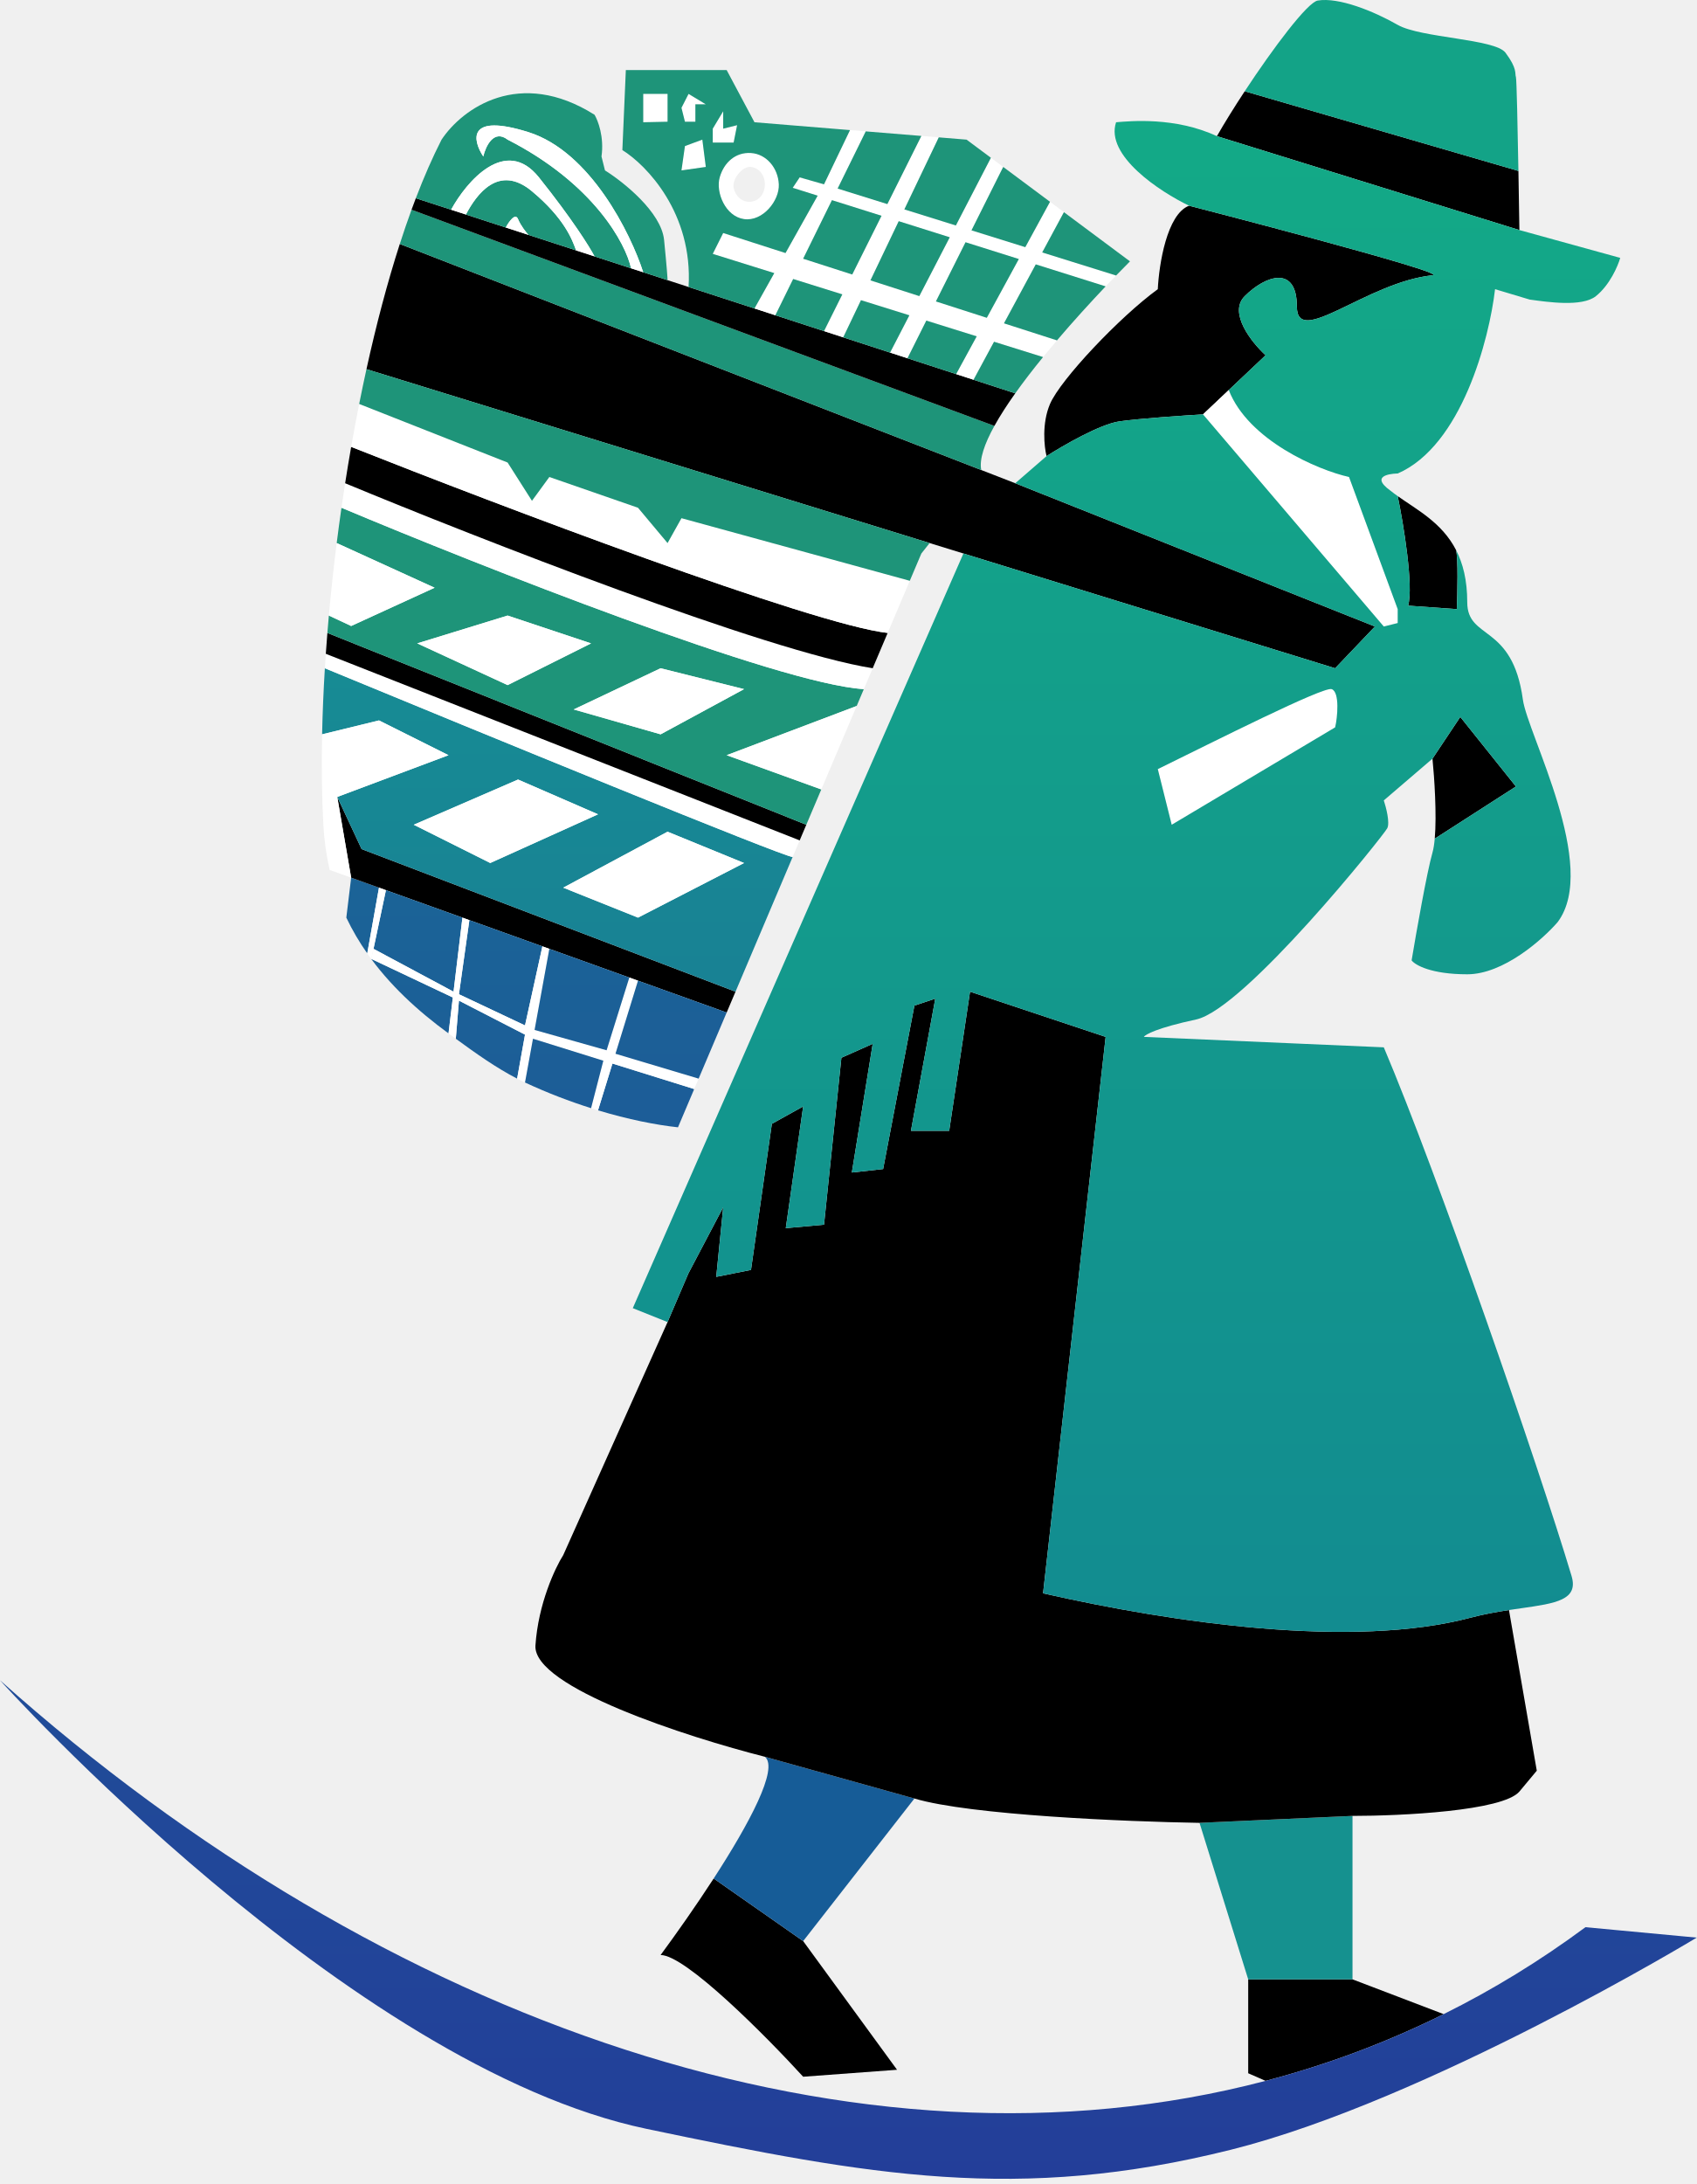
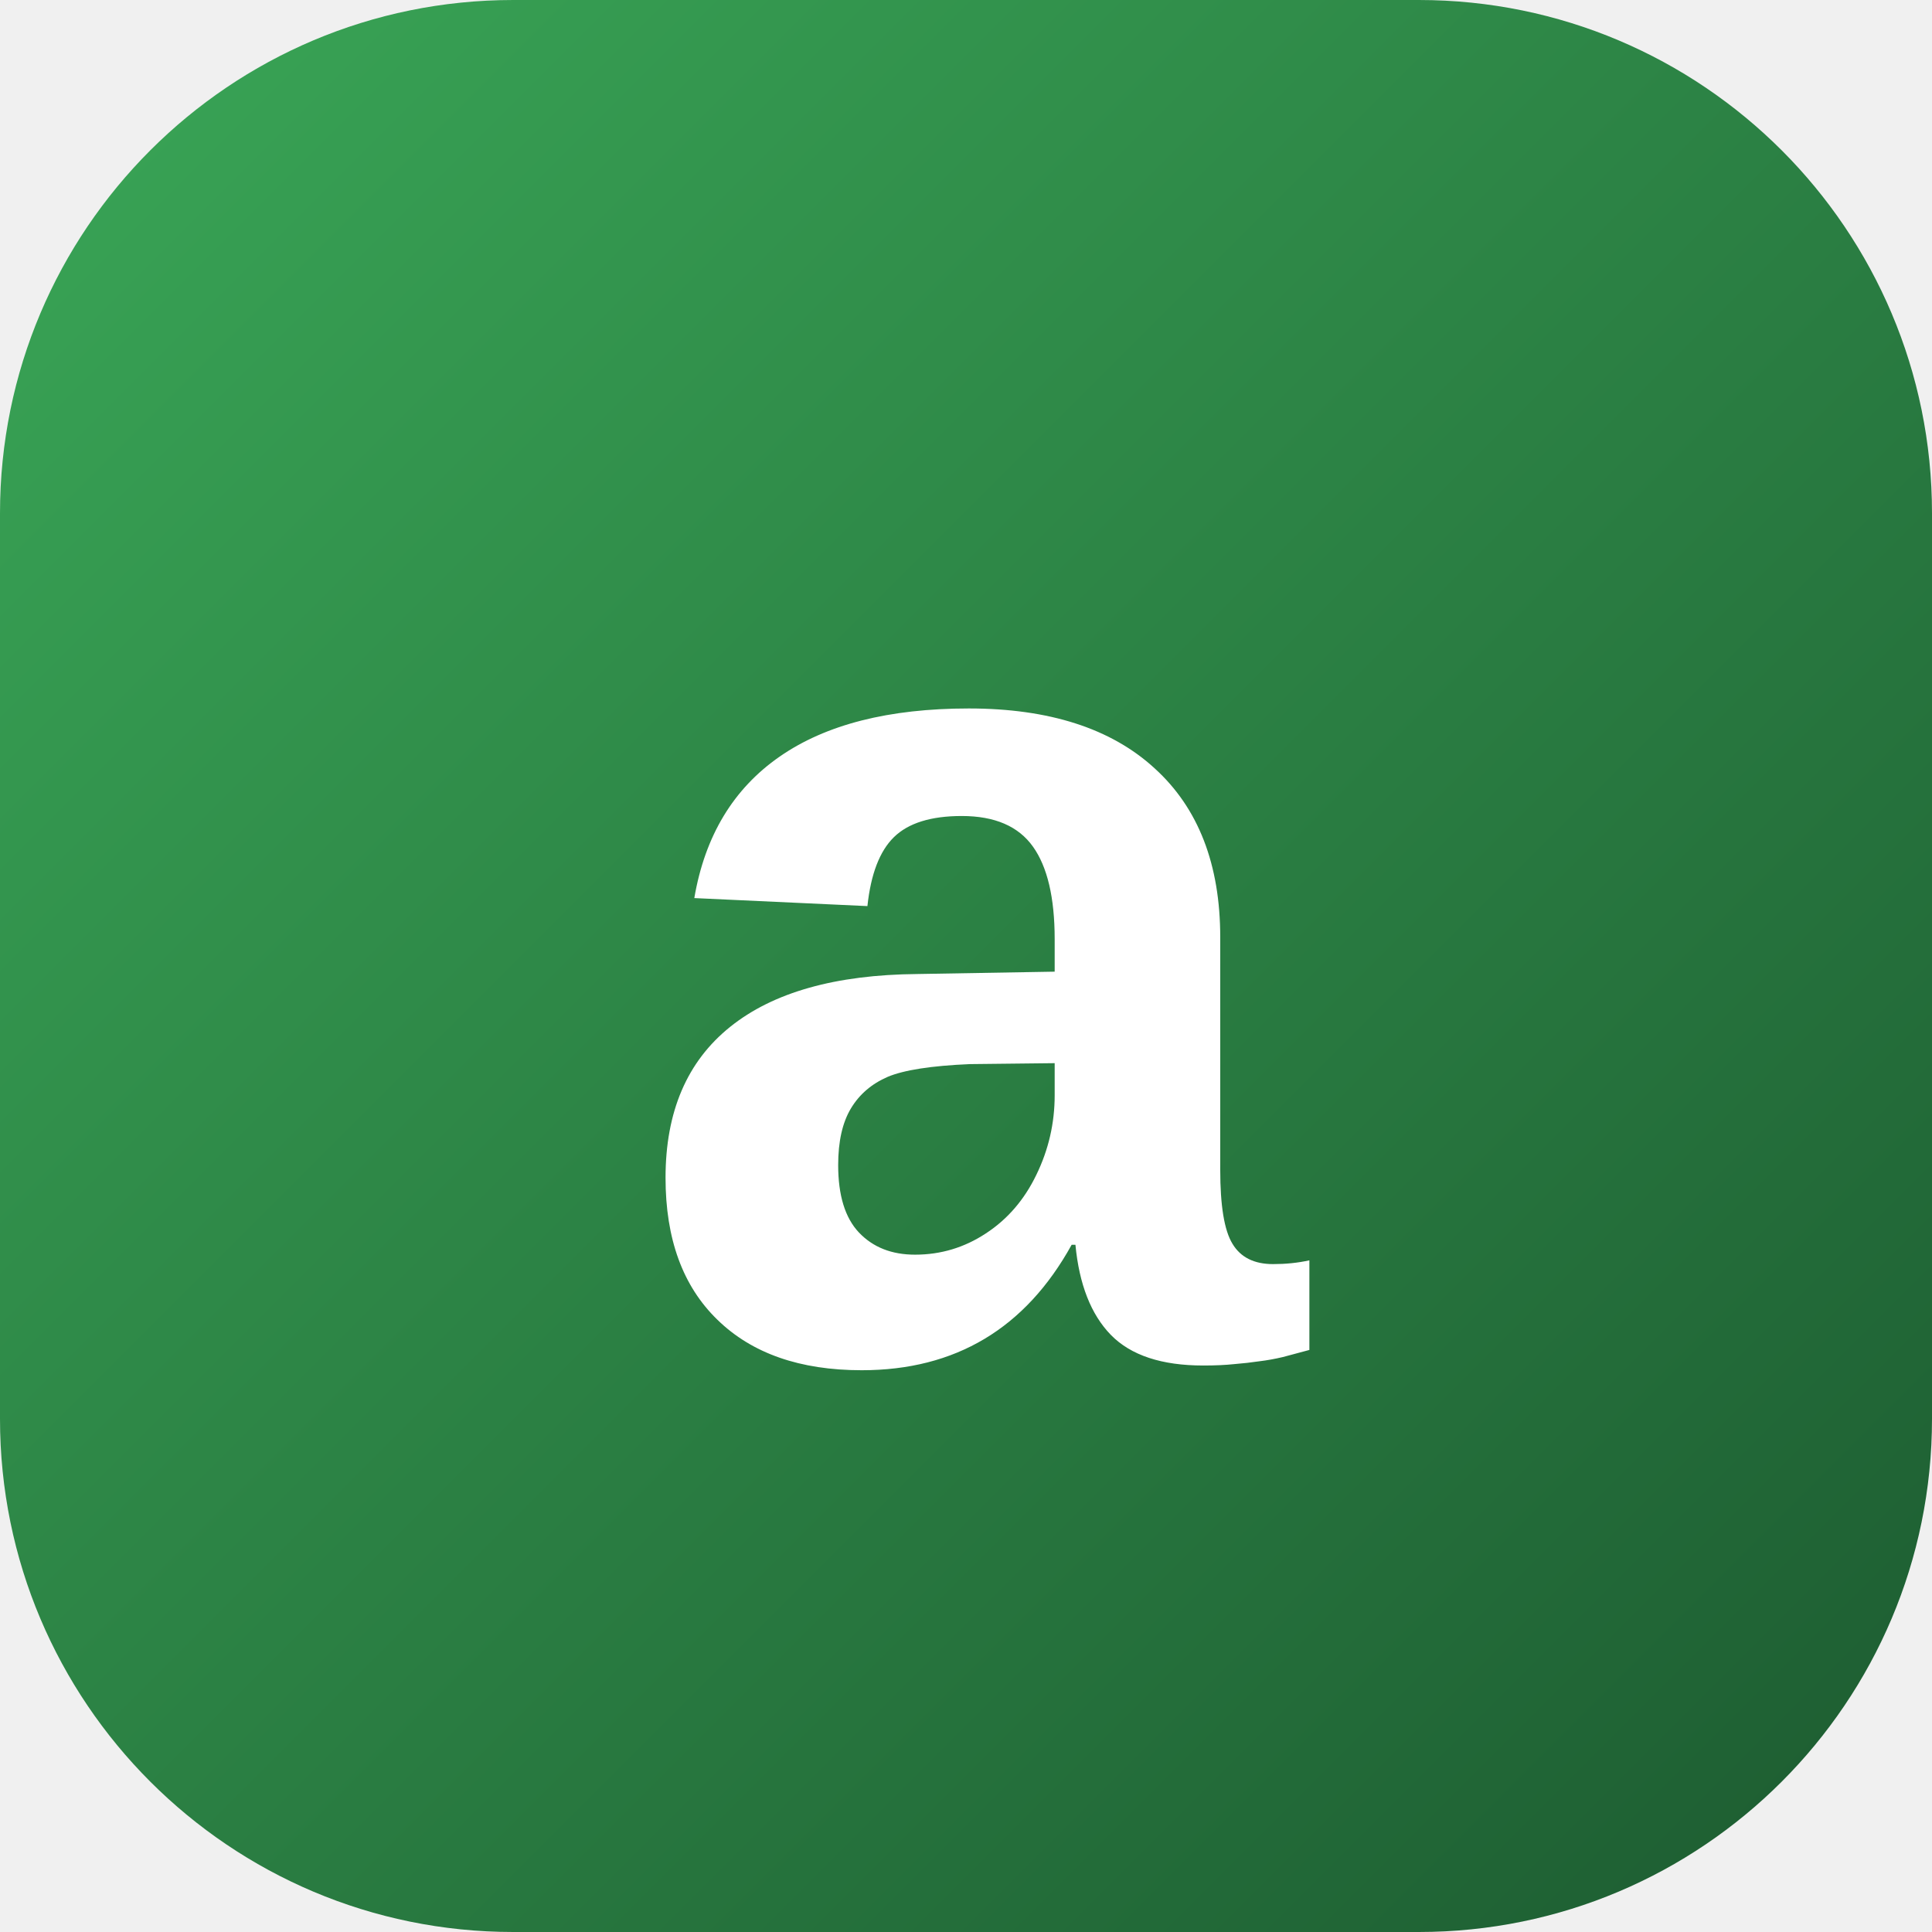
- <svg xmlns="http://www.w3.org/2000/svg" width="244" height="314" viewBox="0 0 244 314" fill="none">
-   <path d="M179.5 284.577V298.077L182 299.172C190.782 296.866 199.343 293.682 207.607 289.577L194.5 284.577H179.5Z" fill="black" />
-   <path d="M194.5 284.577V261.077L172.5 262.077L179.5 284.577H194.5Z" fill="#15918F" />
-   <path d="M129.001 297.577L115.501 279.077L102.632 270.077C100.086 274.003 97.324 277.925 95.001 281.077C98.601 281.077 110.168 292.744 115.501 298.577L129.001 297.577Z" fill="black" />
-   <path d="M115.501 279.077L131.501 258.577L110.001 252.577C112.006 254.248 107.759 262.17 102.632 270.077L115.501 279.077Z" fill="#165C97" />
-   <path d="M201 71.327C201.833 75.327 203.3 84.277 202.5 87.077L209.5 87.577C209.593 85.244 209.701 80.277 209.389 79.077C207.362 75.145 203.807 73.321 201 71.327Z" fill="black" />
-   <path d="M210 103.077L206 109.077C206.271 111.785 206.63 117.156 206.326 120.577L218 113.077L210 103.077Z" fill="black" />
-   <path d="M77.001 236.577C76.601 242.577 98.835 249.744 110.001 252.577L131.501 258.577C139.503 260.977 162.168 261.91 172.5 262.077L194.5 261.077C201.5 261.077 216.1 260.377 218.5 257.577L221 254.577L217 231.481C215.275 231.744 213.41 232.072 211.5 232.577C194.5 237.077 168.812 233.336 150 229.077L159 149.077L139.5 142.577L136.5 162.577H131L134.5 143.577L131.5 144.577L127 168.077L122.5 168.577L125.5 150.077L121 152.077L118.5 176.077L113 176.577L115.5 159.077L111 161.577L108 182.577L103 183.577L104 173.577L99 183.077L96 190.077L81 223.577C79.834 225.41 77.401 230.577 77.001 236.577Z" fill="black" />
-   <path d="M146 69.477L141.111 67.577L57.493 35.077C55.71 40.612 54.103 46.697 52.7 53.077L133.688 78.077L138.547 79.577L192 96.077L197.721 90.077L146 69.477Z" fill="black" />
-   <path d="M151 58.077C149.8 60.877 150.167 64.244 150.5 65.577C152.833 64.077 158.2 60.977 161 60.577C163.8 60.177 170.167 59.744 173 59.577L182 51.077C180 49.244 176.6 44.977 179 42.577C182 39.577 186.5 38.077 186.5 44.077C186.5 50.077 196.5 40.577 206 39.577C208.705 39.292 171 29.577 171 29.577C167.8 30.777 166.667 38.077 166.5 41.577C161 45.577 152.5 54.577 151 58.077Z" fill="black" />
-   <path d="M175 19.577L218.5 33.077C218.5 33.077 218.442 29.129 218.36 24.577L179 13.121C177.484 15.426 176.079 17.689 175 19.577Z" fill="black" />
-   <path d="M201 3.577C197.5 1.577 192.5 -0.422 189.5 0.078C188.031 0.323 183.107 6.877 179 13.121L218.36 24.577C218.252 18.507 218.104 11.363 218 11.077C217.818 10.577 218.247 9.907 216.5 7.577C215 5.577 204.307 5.466 201 3.577Z" fill="#13A387" />
-   <path d="M166.5 110.577L168.5 118.577L192 104.577C192.333 103.244 192.7 99.477 191.5 99.077C190.3 98.677 174.667 106.577 166.5 110.577Z" fill="white" />
-   <path d="M176.706 56.077L173 59.577L197.721 88.577L199 90.077L201 89.577V87.577L194 68.577C189.5 67.577 179.506 63.277 176.706 56.077Z" fill="white" />
-   <path fill-rule="evenodd" clip-rule="evenodd" d="M233 37.077L218.5 33.077L175 19.577C169 16.777 162.5 17.41 160.5 17.577C158.9 22.377 166.833 27.577 171 29.577C171 29.577 208.705 39.292 206 39.577C196.5 40.577 186.5 50.077 186.5 44.077C186.5 38.077 182 39.577 179 42.577C176.6 44.977 180 49.244 182 51.077L176.706 56.077C179.506 63.277 189.5 67.577 194 68.577L201 87.577V89.577L199 90.077L197.721 88.577L173 59.577C170.167 59.744 163.8 60.177 161 60.577C158.2 60.977 152.833 64.077 150.5 65.577L146 69.477L197.721 90.077L192 96.077L138.547 79.577L91 188.077L96 190.077L99 183.077L104 173.577L103 183.577L108 182.577L111 161.577L115.5 159.077L113 176.577L118.5 176.077L121 152.077L125.5 150.077L122.5 168.577L127 168.077L131.5 144.577L134.5 143.577L131 162.577H136.5L139.5 142.577L159 149.077L150 229.077C168.812 233.336 194.5 237.077 211.5 232.577C213.41 232.072 215.275 231.744 217 231.481C217.033 231.476 217.066 231.471 217.099 231.466C217.683 231.377 218.25 231.296 218.798 231.218C223.733 230.512 227.039 230.04 226 226.577C221.219 210.642 206.833 169.077 199 150.577L164.5 149.077C164.667 148.744 166.4 147.777 172 146.577C179 145.077 199 120.077 199.5 119.077C199.9 118.277 199.333 116.077 199 115.077L206 109.077L210 103.077L218 113.077L206.326 120.577C206.255 121.367 206.15 122.052 206 122.577C205.2 125.377 203.667 134.077 203 138.077C203.5 138.744 205.8 140.077 211 140.077C216.2 140.077 221.833 135.077 224 132.577C230 124.577 219.679 105.556 219 100.577C217.5 89.577 211 92.077 211 86.577C211 83.403 210.376 80.991 209.389 79.077C209.701 80.277 209.593 85.244 209.5 87.577L202.5 87.077C203.3 84.277 201.833 75.327 201 71.327C200.995 71.323 200.991 71.32 200.986 71.317C200.645 71.074 200.315 70.829 200 70.577C196.5 68.077 201 68.077 201 68.077C210.2 64.077 214.167 48.744 215 41.577L220 43.077C222.5 43.41 227.5 44.177 229.5 42.577C231.5 40.977 232.667 38.244 233 37.077ZM168.5 118.577L166.5 110.577C174.667 106.577 190.3 98.677 191.5 99.077C192.7 99.477 192.333 103.244 192 104.577L168.5 118.577Z" fill="url(#paint0_linear_316_342)" />
-   <path d="M0 241.577C0 241.577 50 297.077 93 306.077C125.129 312.802 146.5 316.702 177 309.077C205.278 302.008 244 278.577 244 278.577L228 277.077C221.449 281.928 214.635 286.086 207.607 289.577C199.343 293.682 190.782 296.866 182 299.172C123.578 314.516 55.392 291.023 0 241.577Z" fill="url(#paint1_linear_316_342)" />
-   <path d="M86 159.636C90.319 160.939 94.3 161.733 97.499 162.077L99.832 156.577L88.075 152.909L86 159.636Z" fill="url(#paint2_linear_316_342)" />
-   <path d="M52.813 137.077C55.968 141.579 60.058 145.33 64.5 148.577L65.121 143.412L53.373 137.856L52.813 137.077Z" fill="url(#paint3_linear_316_342)" />
-   <path d="M52.813 137.077L54.5 127.621L50.5 126.185L49.803 131.93C50.668 133.75 51.681 135.462 52.813 137.077Z" fill="url(#paint4_linear_316_342)" />
-   <path d="M79 136.418L90.5 140.547L91.75 140.996L104.5 145.574L105.771 142.577L52 122.077L48.5 114.577L50.5 126.185L54.5 127.621L55.5 127.981L66.5 131.93L67.5 132.289L78 136.059L79 136.418Z" fill="black" />
-   <path fill-rule="evenodd" clip-rule="evenodd" d="M66.5 131.93L55.5 127.981L53.714 136.418L65.221 142.577L66.5 131.93Z" fill="url(#paint5_linear_316_342)" />
-   <path d="M53.373 137.856L65.121 143.412L65.221 142.577L53.714 136.418L53.373 137.856Z" fill="white" />
-   <path d="M54.5 127.621L52.813 137.077L53.373 137.856L53.714 136.418L55.5 127.981L54.5 127.621Z" fill="white" />
-   <path d="M75.5 147.428L78 136.059L67.5 132.289L66 142.945L75.5 147.428Z" fill="url(#paint6_linear_316_342)" />
-   <path d="M74.366 155.077L75.5 148.753L66 143.864L65.548 149.343C68.412 151.433 71.326 153.511 74.366 155.077Z" fill="url(#paint7_linear_316_342)" />
-   <path d="M75.5 155.634L76.646 149.343L86.764 152.5L85 159.327C85.335 159.433 85.669 159.536 86 159.636L88.075 152.909L99.832 156.577L100.468 155.077L88.51 151.5L91.75 140.996L90.5 140.547L87.233 151L76.876 148.077L79 136.418L78 136.059L75.5 147.428L66 142.945L67.5 132.289L66.5 131.93L65.221 142.577L65.121 143.412L64.5 148.577L64.794 148.792C65.045 148.976 65.296 149.159 65.548 149.343L66 143.864L75.5 148.753L74.366 155.077C74.742 155.271 75.12 155.457 75.5 155.634Z" fill="white" />
-   <path d="M79 136.418L76.876 148.077L87.233 151L90.5 140.547L79 136.418Z" fill="url(#paint8_linear_316_342)" />
-   <path d="M104.5 145.574L91.75 140.996L88.51 151.5L100.468 155.077L104.5 145.574Z" fill="url(#paint9_linear_316_342)" />
-   <path d="M76.646 149.343L75.5 155.634C78.714 157.133 81.932 158.357 85 159.327L86.764 152.5L76.646 149.343Z" fill="url(#paint10_linear_316_342)" />
-   <path fill-rule="evenodd" clip-rule="evenodd" d="M48.5 114.577L52 122.077L105.771 142.577L113.987 123.211C112.832 123.257 68.982 105.274 46.718 96.077C46.519 99.318 46.386 102.495 46.321 105.577L54.5 103.577L64.5 108.577L48.5 114.577ZM70.5 124.077L59.5 118.577L74.5 112.077L86 117.077L70.5 124.077ZM91.75 131.93L81 127.621L96 119.577L107 124.077L91.75 131.93Z" fill="url(#paint11_linear_316_342)" />
-   <path d="M46.718 96.077C68.982 105.274 112.832 123.257 113.987 123.211L114 123.181L115 120.824L46.855 94C46.806 94.695 46.761 95.388 46.718 96.077Z" fill="white" />
-   <path d="M46.855 94L115 120.824L115.953 118.577L47.08 91C46.999 92.005 46.924 93.005 46.855 94Z" fill="black" />
-   <path fill-rule="evenodd" clip-rule="evenodd" d="M47.08 91L115.953 118.577L118.107 113.5L104.5 108.577L123.198 101.5L124.226 99.077C112.006 98.339 69.054 81.385 49.105 73C48.862 74.691 48.633 76.385 48.42 78.077L62.5 84.5L50.5 90L47.293 88.5C47.218 89.336 47.147 90.169 47.08 91ZM95 105.577L82.5 102L95 96.077L107 99.077L95 105.577ZM73 98.5L60 92.5L73 88.5L85 92.5L73 98.5Z" fill="#1E9479" />
-   <path d="M59.5 118.577L70.5 124.077L86 117.077L74.5 112.077L59.5 118.577Z" fill="white" />
-   <path d="M81 127.621L91.75 131.93L107 124.077L96 119.577L81 127.621Z" fill="white" />
-   <path d="M46.5 118.577C46.623 120.845 46.935 123.01 47.414 125.077L50.5 126.185L48.5 114.577L64.5 108.577L54.5 103.577L46.321 105.577C46.225 110.156 46.281 114.524 46.5 118.577Z" fill="white" />
-   <path d="M49.105 73C69.054 81.385 112.006 98.339 124.226 99.077L125.5 96.074C110.3 93.671 68.589 77.342 49.634 69.477C49.451 70.65 49.275 71.824 49.105 73Z" fill="white" />
-   <path d="M49.634 69.477C68.589 77.342 110.3 93.671 125.5 96.074L127.652 91C116.886 89.8 71.731 72.665 50.5 64.248C50.196 65.982 49.907 67.727 49.634 69.477Z" fill="black" />
-   <path d="M50.5 64.248C71.731 72.665 116.886 89.8 127.652 91L130.834 83.5L98 74.5L96 78.077L91.75 73L79 68.577L76.5 72L73 66.5L51.653 58.077C51.248 60.114 50.863 62.173 50.5 64.248Z" fill="white" />
-   <path d="M132.499 79.577L133.688 78.077L52.7 53.077C52.337 54.725 51.988 56.394 51.653 58.077L73 66.5L76.5 72L79 68.577L91.75 73L96 78.077L98 74.5L130.834 83.5L132.499 79.577Z" fill="#1E9479" />
-   <path d="M47.293 88.5L50.5 90L62.5 84.5L48.42 78.077C47.979 81.57 47.602 85.056 47.293 88.5Z" fill="white" />
-   <path d="M60 92.5L73 98.5L85 92.5L73 88.5L60 92.5Z" fill="white" />
-   <path d="M82.5 102L95 105.577L107 99.077L95 96.077L82.5 102Z" fill="white" />
-   <path d="M104.5 108.577L118.107 113.5L123.198 101.5L104.5 108.577Z" fill="white" />
-   <path d="M57.493 35.077L141.111 67.577C140.805 66.047 141.569 63.822 143 61.236L59.182 30.151C58.603 31.737 58.04 33.381 57.493 35.077Z" fill="#1E9479" />
-   <path d="M59.182 30.151L143 61.236C143.811 59.77 144.835 58.188 146 56.55L140 54.598L137.5 53.785L130.5 51.507L128 50.693L121.26 48.5L118.5 47.602L111.5 45.324L108.5 44.348L99.021 41.263L96 40.28L92.5 39.141L90.75 38.572L85.5 36.863L82.847 36L76 33.772L72.735 32.71L67 30.843L64.873 30.151L59.799 28.5C59.591 29.043 59.386 29.593 59.182 30.151Z" fill="black" />
-   <path d="M85.5 16.5C74.7 9.7 66.499 15.577 63.499 20.077C62.208 22.603 60.972 25.43 59.799 28.5L64.873 30.151C67.082 26.101 72.7 19.5 77.5 25.5C82.3 31.5 84.833 35.576 85.5 36.863L90.75 38.572C90 35.048 85.4 26.415 73 20.077C71 18.539 69.833 21.051 69.5 22.5C67.958 20.167 67.098 16.2 76 19C84.902 21.8 90.709 33.594 92.5 39.141L96 40.28C96 40.02 95.9 38.5 95.5 34.5C95.1 30.5 89.667 26.167 87 24.5L86.5 22.5C86.9 19.7 86 17.333 85.5 16.5Z" fill="#1E9479" />
-   <path fill-rule="evenodd" clip-rule="evenodd" d="M67 30.843C68.5 27.984 71.7 23.5 76.5 27.5C81.158 31.382 82.282 34.455 82.801 35.875C82.817 35.918 82.832 35.96 82.847 36L76 33.772C75.667 33.418 74.9 32.468 74.5 31.5C74.1 30.532 73.157 31.903 72.735 32.71L67 30.843Z" fill="#1E9479" />
-   <path d="M74.5 31.5C74.1 30.532 73.157 31.903 72.735 32.71L76 33.772C75.667 33.418 74.9 32.468 74.5 31.5Z" fill="white" />
-   <path d="M67 30.843C68.5 27.984 71.7 23.5 76.5 27.5C81.158 31.382 82.282 34.455 82.801 35.875L82.847 36L85.5 36.863C84.833 35.576 82.3 31.5 77.5 25.5C72.7 19.5 67.082 26.101 64.873 30.151L67 30.843Z" fill="white" />
-   <path d="M69.5 22.5C69.833 21.051 71 18.539 73 20.077C85.4 26.415 90 35.048 90.75 38.572L92.5 39.141C90.709 33.594 84.902 21.8 76 19C67.098 16.2 67.958 20.167 69.5 22.5Z" fill="white" />
-   <path fill-rule="evenodd" clip-rule="evenodd" d="M103.5 25.5C104.108 23.358 105.779 21.853 108 22C110.221 22.147 111.892 24.151 112 26.5C112.108 28.849 109.686 31.879 107 31.5C104.314 31.121 102.892 27.642 103.5 25.5ZM105.5 27C105.25 25.775 106.76 23.837 108 24C109.24 24.163 110 25.25 110 26.5C110 27.75 109.243 28.862 108 29C106.757 29.138 105.75 28.225 105.5 27Z" fill="white" />
-   <path d="M98.5 21L98 24.5L101.5 24L101 20.077L98.5 21Z" fill="white" />
-   <path d="M102.5 18.5V20.5H105.5L106 18L104 18.5V16L102.5 18.5Z" fill="white" />
-   <path d="M99.021 13.5L98 15.5L98.5 17.5H100V15H101.5L99.021 13.5Z" fill="white" />
-   <path d="M92.5 13.5V17.577L96 17.5V13.5H92.5Z" fill="white" />
-   <path fill-rule="evenodd" clip-rule="evenodd" d="M122.238 18.703L118.5 26.5L115 25.5L114 27L117.587 28.13L112.963 36.382L104 33.5L102.5 36.5L111.349 39.264L108.5 44.348L111.5 45.324L114.063 40.111L121.135 42.32L118.5 47.602L121.26 48.5L123.814 43.157L130.776 45.331L128 50.693L130.5 51.507L133.21 46.092L140.459 48.355L137.5 53.785L140 54.598L142.949 49.133L150 51.335C150.655 50.532 151.324 49.73 152 48.937L144.377 46.485L148.951 38.008L159 41.173C159.516 40.63 160.017 40.107 160.5 39.61L149.876 36.293L153 30.503L151 29.013L147.446 35.535L139.704 33.118L144.268 24L142.5 22.683L137.461 32.418L130.051 30.105L135 19.749L132.499 19.544L127.61 29.343L120.457 27.111L124.5 18.889L122.238 18.703ZM119.638 28.776L115.496 37.197L122.558 39.468L126.772 31.023L119.638 28.776ZM129.241 31.8L125.174 40.31L132.205 42.571L136.583 34.113L129.241 31.8ZM134.589 43.337L138.849 34.826L146.516 37.241L141.91 45.692L134.589 43.337Z" fill="white" />
-   <path fill-rule="evenodd" clip-rule="evenodd" d="M90 10.077L89.5 21.577C92.966 23.723 99.668 30.641 99.021 41.263L108.5 44.348L111.349 39.264L102.5 36.5L104 33.5L112.963 36.382L117.587 28.13L114 27L115 25.5L118.5 26.5L122.238 18.703L108.5 17.577L104.5 10.077H90ZM92.5 17.577V13.5H96V17.5L92.5 17.577ZM98 15.5L99.021 13.5L101.5 15H100V17.5H98.5L98 15.5ZM98 24.5L98.5 21L101 20.077L101.5 24L98 24.5ZM102.5 20.5V18.5L104 16V18.5L106 18L105.5 20.5H102.5ZM108 22C105.779 21.853 104.108 23.358 103.5 25.5C102.892 27.642 104.314 31.121 107 31.5C109.686 31.879 112.108 28.849 112 26.5C111.892 24.151 110.221 22.147 108 22Z" fill="#1E9479" />
-   <path d="M111.5 45.324L118.5 47.602L121.135 42.32L114.063 40.111L111.5 45.324Z" fill="#1E9479" />
-   <path d="M115.496 37.197L119.638 28.776L126.772 31.023L122.558 39.468L115.496 37.197Z" fill="#1E9479" />
-   <path d="M132.499 19.544L124.5 18.889L120.457 27.111L127.61 29.343L132.499 19.544Z" fill="#1E9479" />
-   <path d="M139 20.077L135 19.749L130.051 30.105L137.461 32.418L142.5 22.683L139 20.077Z" fill="#1E9479" />
-   <path d="M125.174 40.31L129.241 31.8L136.583 34.113L132.205 42.571L125.174 40.31Z" fill="#1E9479" />
-   <path d="M121.26 48.5L128 50.693L130.776 45.331L123.814 43.157L121.26 48.5Z" fill="#1E9479" />
-   <path d="M151 29.013L144.268 24L139.704 33.118L147.446 35.535L151 29.013Z" fill="#1E9479" />
-   <path d="M138.849 34.826L134.589 43.337L141.91 45.692L146.516 37.241L138.849 34.826Z" fill="#1E9479" />
-   <path d="M130.5 51.507L137.5 53.785L140.459 48.355L133.21 46.092L130.5 51.507Z" fill="#1E9479" />
-   <path d="M152 48.937C154.367 46.157 156.814 43.476 159 41.173L148.951 38.008L144.377 46.485L152 48.937Z" fill="#1E9479" />
-   <path d="M160.5 39.61C161.213 38.874 161.884 38.193 162.5 37.577L153 30.503L149.876 36.293L160.5 39.61Z" fill="#1E9479" />
-   <path d="M140 54.598L146 56.55C147.21 54.85 148.57 53.089 150 51.335L142.949 49.133L140 54.598Z" fill="#1E9479" />
+ <svg xmlns="http://www.w3.org/2000/svg" width="64" height="64" viewBox="0 0 64 64" fill="none" role="img" aria-label="aquí nace">
  <defs>
-     <linearGradient id="paint0_linear_316_342" x1="122" y1="0" x2="122" y2="313.256" gradientUnits="userSpaceOnUse">
-       <stop stop-color="#13AC86" />
-       <stop offset="1" stop-color="#128194" />
-     </linearGradient>
-     <linearGradient id="paint1_linear_316_342" x1="122" y1="0" x2="122" y2="313.256" gradientUnits="userSpaceOnUse">
-       <stop stop-color="#157D96" />
-       <stop offset="1" stop-color="#233E99" />
-     </linearGradient>
-     <linearGradient id="paint2_linear_316_342" x1="122" y1="0" x2="122" y2="313.256" gradientUnits="userSpaceOnUse">
-       <stop stop-color="#157D96" />
-       <stop offset="1" stop-color="#233E99" />
-     </linearGradient>
-     <linearGradient id="paint3_linear_316_342" x1="122" y1="0" x2="122" y2="313.256" gradientUnits="userSpaceOnUse">
-       <stop stop-color="#157D96" />
-       <stop offset="1" stop-color="#233E99" />
-     </linearGradient>
-     <linearGradient id="paint4_linear_316_342" x1="122" y1="0" x2="122" y2="313.256" gradientUnits="userSpaceOnUse">
-       <stop stop-color="#157D96" />
-       <stop offset="1" stop-color="#233E99" />
-     </linearGradient>
-     <linearGradient id="paint5_linear_316_342" x1="122" y1="0" x2="122" y2="313.256" gradientUnits="userSpaceOnUse">
-       <stop stop-color="#157D96" />
-       <stop offset="1" stop-color="#233E99" />
-     </linearGradient>
-     <linearGradient id="paint6_linear_316_342" x1="122" y1="0" x2="122" y2="313.256" gradientUnits="userSpaceOnUse">
-       <stop stop-color="#157D96" />
-       <stop offset="1" stop-color="#233E99" />
-     </linearGradient>
-     <linearGradient id="paint7_linear_316_342" x1="122" y1="0" x2="122" y2="313.256" gradientUnits="userSpaceOnUse">
-       <stop stop-color="#157D96" />
-       <stop offset="1" stop-color="#233E99" />
-     </linearGradient>
-     <linearGradient id="paint8_linear_316_342" x1="122" y1="0" x2="122" y2="313.256" gradientUnits="userSpaceOnUse">
-       <stop stop-color="#157D96" />
-       <stop offset="1" stop-color="#233E99" />
-     </linearGradient>
-     <linearGradient id="paint9_linear_316_342" x1="122" y1="0" x2="122" y2="313.256" gradientUnits="userSpaceOnUse">
-       <stop stop-color="#157D96" />
-       <stop offset="1" stop-color="#233E99" />
-     </linearGradient>
-     <linearGradient id="paint10_linear_316_342" x1="122" y1="0" x2="122" y2="313.256" gradientUnits="userSpaceOnUse">
-       <stop stop-color="#157D96" />
-       <stop offset="1" stop-color="#233E99" />
-     </linearGradient>
-     <linearGradient id="paint11_linear_316_342" x1="122" y1="0" x2="122" y2="313.256" gradientUnits="userSpaceOnUse">
-       <stop stop-color="#149F92" />
-       <stop offset="1" stop-color="#1D5E97" />
+     <linearGradient id="an-tile" x1="0" y1="0" x2="1" y2="1" gradientUnits="objectBoundingBox">
+       <stop offset="0" stop-color="#3aa757" />
+       <stop offset="1" stop-color="#1c5a30" />
    </linearGradient>
  </defs>
+   <rect width="64" height="64" rx="17" fill="url(#an-tile)" />
+   <text x="32" y="45" text-anchor="middle" fill="#ffffff" font-family="Fredoka, 'Segoe UI', Arial, sans-serif" font-size="40" font-weight="700">a</text>
</svg>
